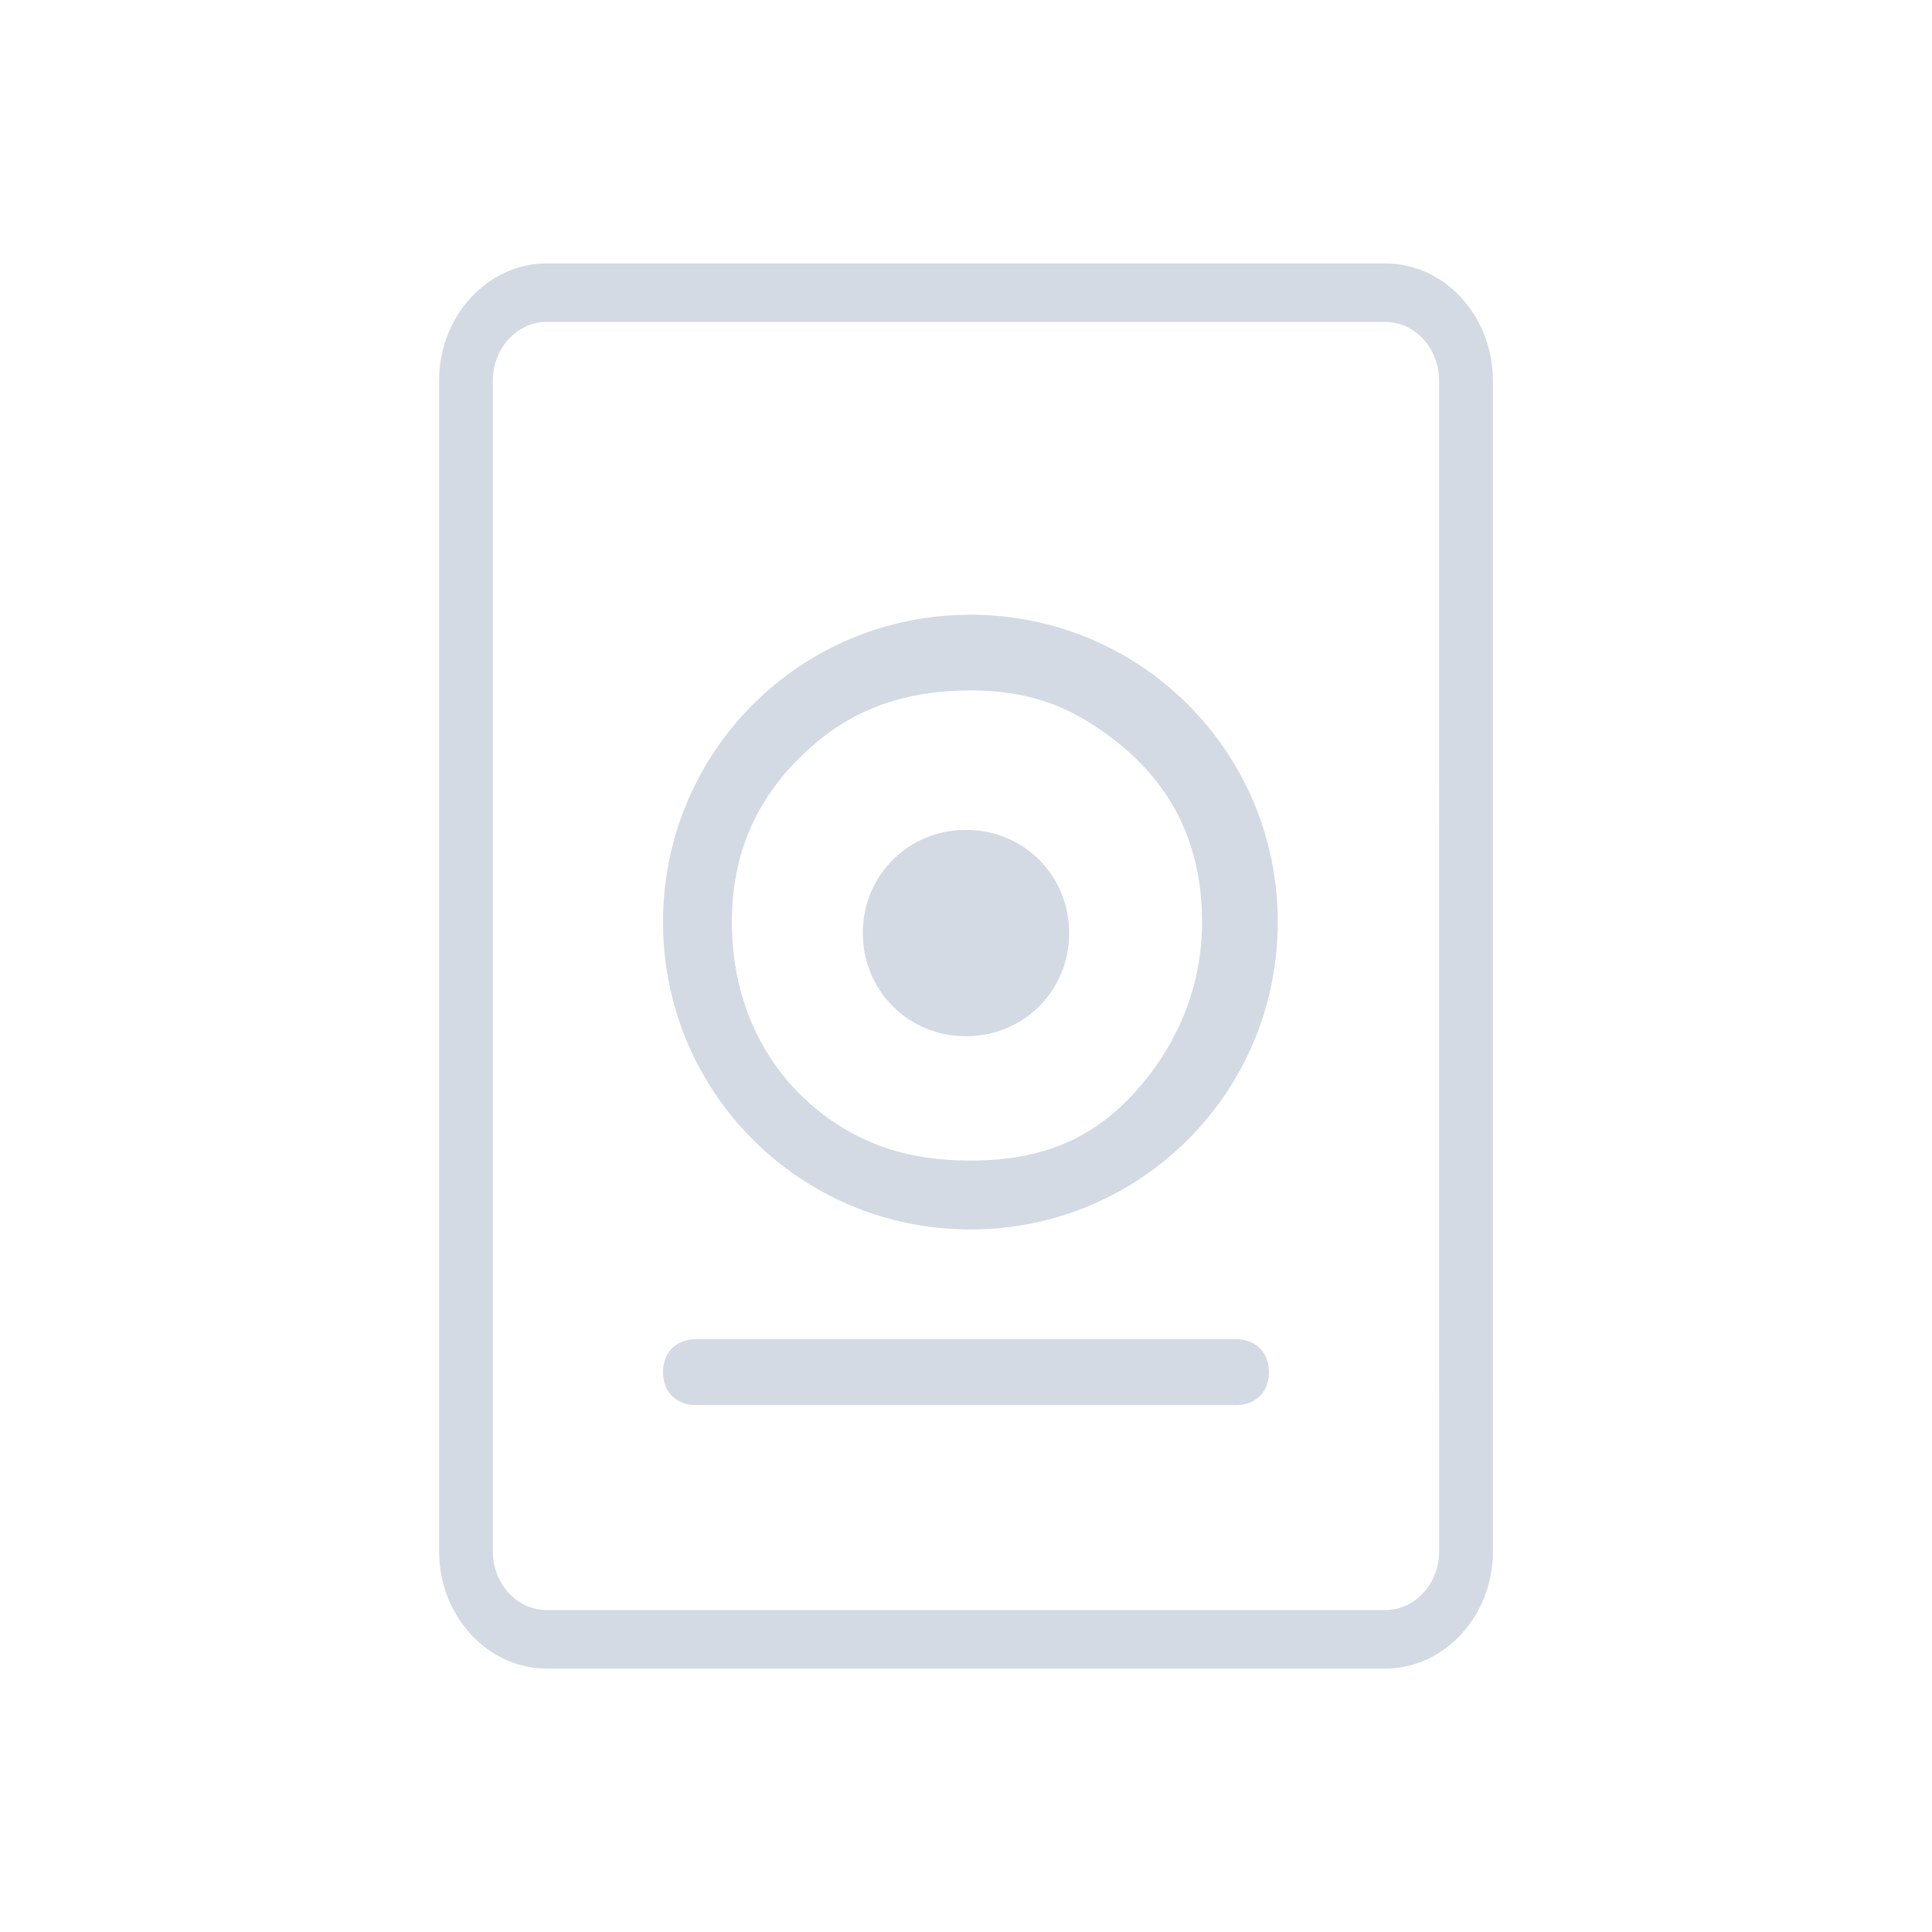
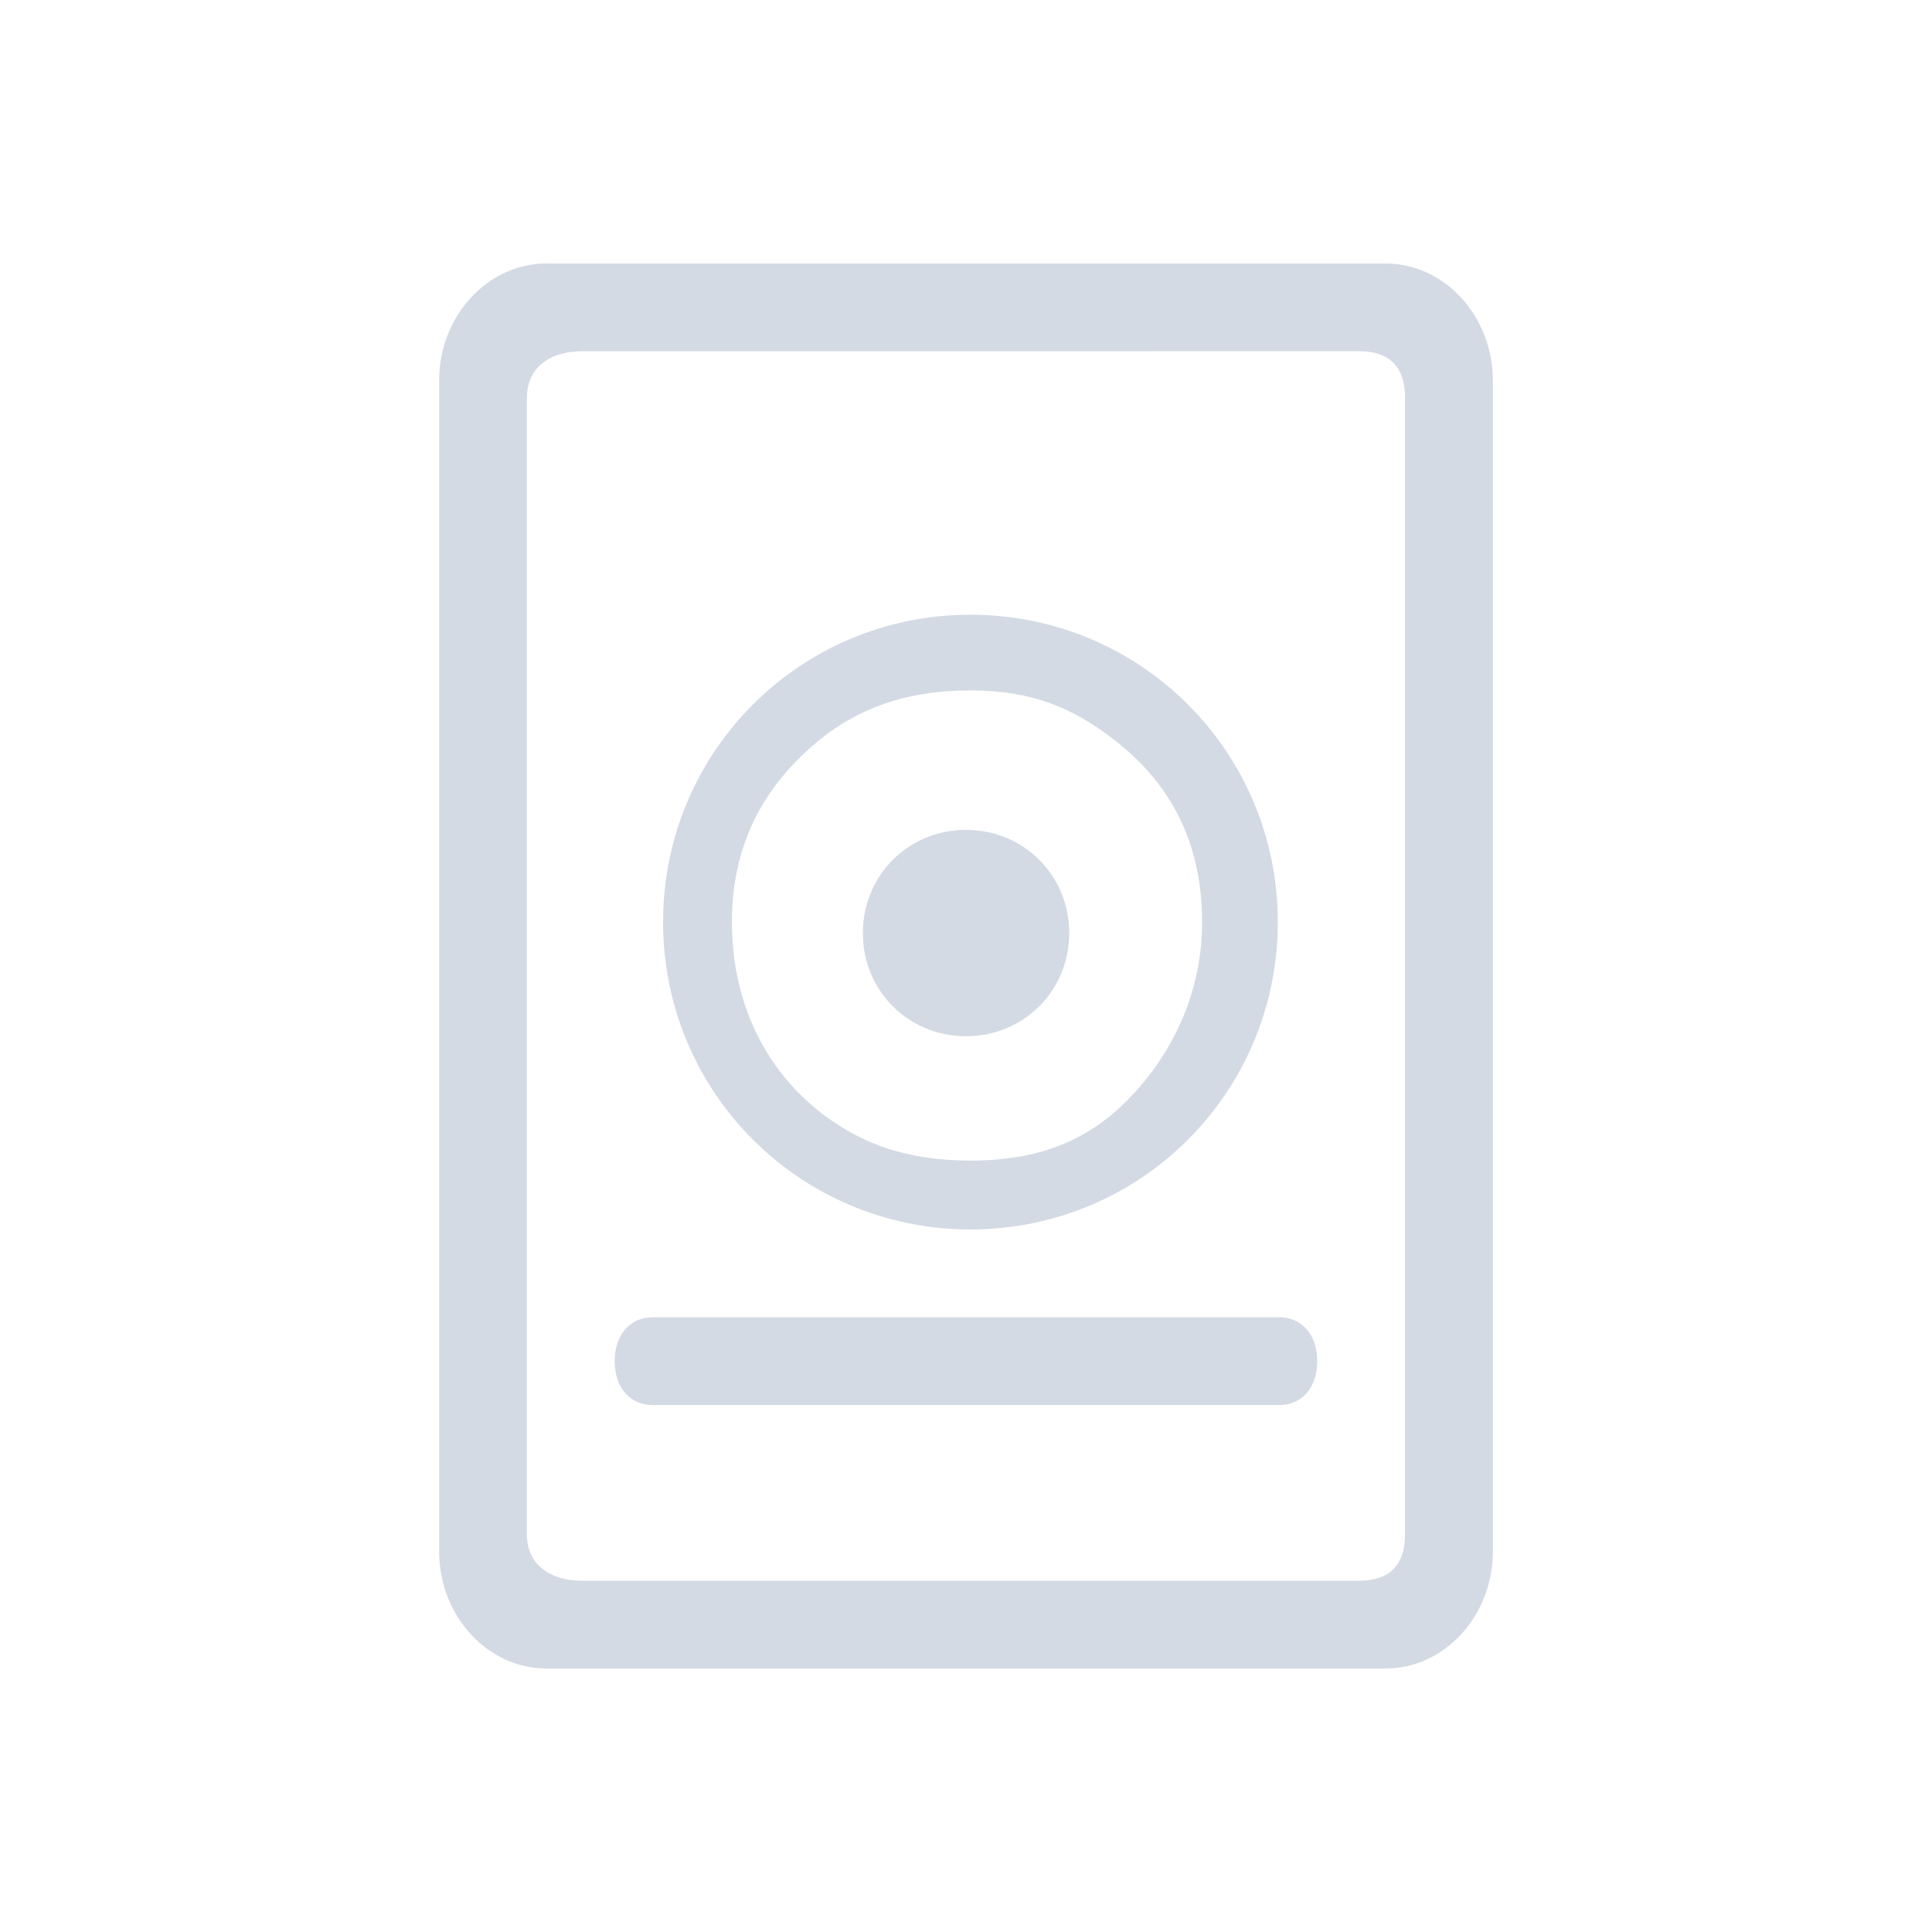
<svg xmlns="http://www.w3.org/2000/svg" id="svg7384" width="22" height="22" enable-background="new" version="1.1">
+   <g id="disk-quota-critical" transform="translate(86.05646,0.07996173)">
+     <path id="path19-6-0-9" d="M 0,0 H 22 V 22 H 0 Z" opacity="0" />
+     <path d="M 15.776,3 H 6.224 C 5.551,3 5,3.6 5,4.333 V 17.667 C 5,18.4 5.551,19 6.224,19 h 9.551 C 16.449,19 17,18.4 17,17.667 V 4.333 C 17,3.6 16.449,3 15.776,3 Z M 16,17.467 C 16,17.834 15.813,18 15.476,18 H 6.624 C 6.287,18 6,17.834 6,17.467 V 4.533 C 6,4.166 6.287,4 6.624,4 l 8.852,-5e-4 C 15.813,3.999 16,4.165 16,4.532 Z" id="path2-2" style="fill:#d3dae3;fill-opacity:1;stroke-width:0.319" />
+     <path d="m 11.05,7 c -1.939,0 -3.5,1.561 -3.5,3.5 0,1.939 1.561,3.5 3.5,3.5 1.939,0 3.5,-1.561 3.5,-3.5 0,-1.939 -1.561,-3.5 -3.5,-3.5 z m 0,6.216 c -0.711,0 -1.229,-0.186 -1.679,-0.527 C 8.757,12.223 8.334,11.468 8.334,10.5 8.334,9.608 8.7,8.985 9.226,8.515 9.69,8.1 10.263,7.862 11.05,7.862 c 0.716,0 1.173,0.207 1.625,0.553 0.608,0.466 1.013,1.122 1.013,2.085 0,0.745 -0.288,1.37 -0.672,1.831 C 12.547,12.895 11.973,13.216 11.05,13.216 Z" id="path4-7" style="fill:#ff0066;fill-opacity:1;stroke-width:0.236" />
+     <path d="m 11,9.45 c -0.657,0 -1.175,0.518 -1.175,1.175 0,0.657 0.518,1.175 1.175,1.175 0.657,0 1.175,-0.518 1.175,-1.175 C 12.175,9.968 11.657,9.45 11,9.45 Z m 0.016,1.175 z" id="path6-0" style="fill:#ff0066;fill-opacity:1;stroke-width:0.346" />
+     <path d="M 7.435,16 H 14.565 C 14.826,16 15,15.8 15,15.5 15,15.2 14.826,15 14.565,15 H 7.435 C 7.174,15 7,15.2 7,15.5 7,15.8 7.174,16 7.435,16 Z" id="path10-9" style="fill:#ff0066;fill-opacity:1;stroke-width:0.466" />
+   </g>
  <defs id="defs7386">
    <style id="current-color-scheme" type="text/css">.ColorScheme-Text { color:#dedede; } .ColorScheme-Highlight { color:#5294e2; } .ColorScheme-ButtonBackground { color:#dedede; }</style>
  </defs>
  <g id="g23" fill="#dedede" />
-   <g id="disk-quota">
-     <path id="path19" d="M 0,0 H 22 V 22 H 0 Z" opacity="0" />
-     <path d="M 15.776,3 H 6.224 C 5.551,3 5,3.6 5,4.333 V 17.667 C 5,18.4 5.551,19 6.224,19 H 15.776 C 16.449,19 17,18.4 17,17.667 V 4.333 C 17,3.6 16.449,3 15.776,3 Z m 0.612,14.667 c 0,0.367 -0.276,0.667 -0.612,0.667 H 6.224 c -0.337,0 -0.612,-0.3 -0.612,-0.667 V 4.333 c 0,-0.367 0.276,-0.667 0.612,-0.667 h 9.551 c 0.337,0 0.612,0.3 0.612,0.667 z" id="path2" style="fill:#d3dae3;fill-opacity:1;stroke-width:0.319" />
-     <path d="m 11.05,7 c -1.939,0 -3.5,1.561 -3.5,3.5 0,1.939 1.561,3.5 3.5,3.5 1.939,0 3.5,-1.561 3.5,-3.5 0,-1.939 -1.561,-3.5 -3.5,-3.5 z m 0,6.216 c -0.711,0 -1.229,-0.186 -1.679,-0.527 C 8.757,12.223 8.334,11.468 8.334,10.5 8.334,9.608 8.7,8.985 9.226,8.515 9.69,8.1 10.263,7.862 11.05,7.862 c 0.716,0 1.173,0.207 1.625,0.553 0.608,0.466 1.013,1.122 1.013,2.085 0,0.745 -0.288,1.37 -0.672,1.831 C 12.547,12.895 11.973,13.216 11.05,13.216 Z" id="path4" style="fill:#d3dae3;fill-opacity:1;stroke-width:0.236" />
-     <path d="m 11,9.45 c -0.657,0 -1.175,0.518 -1.175,1.175 0,0.657 0.518,1.175 1.175,1.175 0.657,0 1.175,-0.518 1.175,-1.175 C 12.175,9.968 11.657,9.45 11,9.45 Z m 0.016,1.175 z" id="path6" style="fill:#d3dae3;fill-opacity:1;stroke-width:0.346" />
-     <path d="m 7.925,16 h 6.15 C 14.3,16 14.45,15.85 14.45,15.625 14.45,15.4 14.3,15.25 14.075,15.25 H 7.925 C 7.7,15.25 7.55,15.4 7.55,15.625 7.55,15.85 7.7,16 7.925,16 Z" id="path10" style="fill:#d3dae3;fill-opacity:1;stroke-width:0.375" />
+   <g id="disk-quota" transform="translate(86.05646,0.07996173)">
+     <path id="path19" d="m -86.056,-0.08 h 22 V 21.92 h -22 z" opacity="0" />
+     <path d="m -70.281,2.92 h -9.551 c -0.673,0 -1.224,0.6 -1.224,1.333 V 17.587 c 0,0.733 0.551,1.333 1.224,1.333 h 9.551 c 0.673,0 1.224,-0.6 1.224,-1.333 V 4.253 c 0,-0.733 -0.551,-1.333 -1.224,-1.333 z m 0.224,14.467 c 0,0.367 -0.187,0.533 -0.524,0.533 h -8.852 c -0.337,0 -0.624,-0.166 -0.624,-0.533 V 4.453 c 0,-0.367 0.287,-0.533 0.624,-0.533 l 8.852,-5e-4 c 0.337,-1.9e-5 0.524,0.166 0.524,0.532 z" id="path2" style="fill:#d3dae3;fill-opacity:1;stroke-width:0.319" />
+     <path d="m -75.006,6.92 c -1.939,0 -3.5,1.561 -3.5,3.5 0,1.939 1.561,3.5 3.5,3.5 1.939,0 3.5,-1.561 3.5,-3.5 0,-1.939 -1.561,-3.5 -3.5,-3.5 z m 0,6.216 c -0.711,0 -1.229,-0.186 -1.679,-0.527 -0.614,-0.465 -1.037,-1.22 -1.037,-2.189 0,-0.892 0.366,-1.515 0.892,-1.985 0.464,-0.415 1.037,-0.653 1.824,-0.653 0.716,0 1.173,0.207 1.625,0.553 0.608,0.466 1.013,1.122 1.013,2.085 0,0.745 -0.288,1.37 -0.672,1.831 -0.469,0.564 -1.043,0.885 -1.966,0.885 z" id="path4" style="fill:#d3dae3;fill-opacity:1;stroke-width:0.236" />
+     <path d="m -75.056,9.37 c -0.657,0 -1.175,0.518 -1.175,1.175 0,0.657 0.518,1.175 1.175,1.175 0.657,0 1.175,-0.518 1.175,-1.175 0,-0.657 -0.518,-1.175 -1.175,-1.175 z m 0.016,1.175 z" id="path6" style="fill:#d3dae3;fill-opacity:1;stroke-width:0.346" />
+     <path d="m -78.622,15.92 h 7.13 c 0.261,0 0.435,-0.2 0.435,-0.5 0,-0.3 -0.174,-0.5 -0.435,-0.5 h -7.13 c -0.261,0 -0.435,0.2 -0.435,0.5 0,0.3 0.174,0.5 0.435,0.5 z" id="path10" style="fill:#d3dae3;fill-opacity:1;stroke-width:0.466" />
  </g>
-   <g id="disk-quota-high">
-     <path id="path19-6-0" d="m 59.094,0.032 h 22 V 22.032 h -22 z" opacity="0" />
-     <path d="m 74.735,3.032 h -9.387 c -0.662,0 -1.203,0.6 -1.203,1.333 V 17.699 c 0,0.733 0.542,1.333 1.203,1.333 h 9.387 c 0.662,0 1.203,-0.6 1.203,-1.333 V 4.366 c 0,-0.733 -0.542,-1.333 -1.203,-1.333 z m 0.602,14.667 c 0,0.367 -0.271,0.667 -0.602,0.667 h -9.387 c -0.331,0 -0.602,-0.3 -0.602,-0.667 V 4.366 c 0,-0.367 0.271,-0.667 0.602,-0.667 h 9.387 c 0.331,0 0.602,0.3 0.602,0.667 z" id="path2-7-9" style="fill:#d3dae3;fill-opacity:1;stroke-width:0.317" />
-     <path d="m 70.144,7.407 c -1.939,0 -3.5,1.561 -3.5,3.5 0,1.939 1.561,3.5 3.5,3.5 1.939,0 3.5,-1.561 3.5,-3.5 0,-1.939 -1.561,-3.5 -3.5,-3.5 z m 0,6.293 c -0.885,0 -1.535,-0.31 -2.026,-0.848 -0.44,-0.483 -0.768,-1.151 -0.768,-1.945 0,-0.952 0.436,-1.722 1.052,-2.211 0.471,-0.374 1.014,-0.583 1.742,-0.583 0.901,0 1.562,0.321 2.053,0.878 0.424,0.481 0.74,1.138 0.74,1.915 0,0.899 -0.406,1.645 -0.975,2.139 -0.479,0.416 -1.051,0.654 -1.818,0.654 z" id="path4-5-3" style="fill:#ff6600;fill-opacity:1;stroke-width:0.236" />
-     <path d="m 70.094,9.782 c -0.657,0 -1.175,0.518 -1.175,1.175 0,0.657 0.518,1.175 1.175,1.175 0.657,0 1.175,-0.518 1.175,-1.175 0,-0.657 -0.518,-1.175 -1.175,-1.175 z m 0,1.659 c -0.276,0 -0.484,-0.207 -0.484,-0.484 0,-0.276 0.207,-0.484 0.484,-0.484 0.276,0 0.484,0.207 0.484,0.484 0,0.276 -0.207,0.484 -0.484,0.484 z" id="path6-3-6" style="fill:#ff6600;fill-opacity:1;stroke-width:0.346" />
-     <path d="m 67.019,16.282 h 6.15 c 0.225,0 0.375,-0.15 0.375,-0.375 0,-0.225 -0.15,-0.375 -0.375,-0.375 h -6.15 c -0.225,0 -0.375,0.15 -0.375,0.375 0,0.225 0.15,0.375 0.375,0.375 z" id="path10-6-6" style="fill:#ff6600;fill-opacity:1;stroke-width:0.375" />
+   <g id="disk-quota-low" transform="translate(32.063,0.031)">
+     <path id="path19-6" d="M 0,0 H 22 V 22 H 0 Z" opacity="0" />
+     <path d="M 15.776,3 H 6.224 C 5.551,3 5,3.6 5,4.333 V 17.667 C 5,18.4 5.551,19 6.224,19 h 9.551 C 16.449,19 17,18.4 17,17.667 V 4.333 C 17,3.6 16.449,3 15.776,3 Z M 16,17.467 C 16,17.834 15.813,18 15.476,18 H 6.624 C 6.287,18 6,17.834 6,17.467 V 4.533 C 6,4.166 6.287,4 6.624,4 l 8.852,-5e-4 C 15.813,3.999 16,4.165 16,4.532 Z" id="path2-3" style="fill:#d3dae3;fill-opacity:1;stroke-width:0.319" />
+     <path d="m 11.05,7 c -1.939,0 -3.5,1.561 -3.5,3.5 0,1.939 1.561,3.5 3.5,3.5 1.939,0 3.5,-1.561 3.5,-3.5 0,-1.939 -1.561,-3.5 -3.5,-3.5 z m 0,6.216 c -0.711,0 -1.229,-0.186 -1.679,-0.527 C 8.757,12.223 8.334,11.468 8.334,10.5 8.334,9.608 8.7,8.985 9.226,8.515 9.69,8.1 10.263,7.862 11.05,7.862 c 0.716,0 1.173,0.207 1.625,0.553 0.608,0.466 1.013,1.122 1.013,2.085 0,0.745 -0.288,1.37 -0.672,1.831 C 12.547,12.895 11.973,13.216 11.05,13.216 Z" id="path4-6" style="fill:#009696;fill-opacity:1;stroke-width:0.236" />
+     <path d="m 11,9.45 c -0.657,0 -1.175,0.518 -1.175,1.175 0,0.657 0.518,1.175 1.175,1.175 0.657,0 1.175,-0.518 1.175,-1.175 C 12.175,9.968 11.657,9.45 11,9.45 Z m 0.016,1.175 z" id="path6-7" style="fill:#009696;fill-opacity:1;stroke-width:0.346" />
+     <path d="m 7.435,16 h 7.13 C 14.826,16 15,15.8 15,15.5 15,15.2 14.826,15 14.565,15 H 7.435 C 7.174,15 7,15.2 7,15.5 7,15.8 7.174,16 7.435,16 Z" id="path10-5" style="fill:#009696;fill-opacity:1;stroke-width:0.466" />
  </g>
-   <g id="disk-quota-critical">
-     <path id="path19-6-0-9" d="M 86.056,0.08 H 108.056 V 22.08 H 86.056 Z" opacity="0" />
-     <path d="m 101.697,3.08 h -9.387 c -0.662,0 -1.203,0.6 -1.203,1.333 V 17.747 c 0,0.733 0.542,1.333 1.203,1.333 h 9.387 c 0.662,0 1.203,-0.6 1.203,-1.333 V 4.413 c 0,-0.733 -0.542,-1.333 -1.203,-1.333 z m 0.602,14.667 c 0,0.367 -0.271,0.667 -0.602,0.667 h -9.387 c -0.331,0 -0.602,-0.3 -0.602,-0.667 V 4.413 c 0,-0.367 0.271,-0.667 0.602,-0.667 h 9.387 c 0.331,0 0.602,0.3 0.602,0.667 z" id="path2-7-9-2" style="fill:#d3dae3;fill-opacity:1;stroke-width:0.317" />
-     <path d="m 97.106,7.455 c -1.939,0 -3.5,1.561 -3.5,3.5 0,1.939 1.561,3.5 3.5,3.5 1.939,0 3.5,-1.561 3.5,-3.5 0,-1.939 -1.561,-3.5 -3.5,-3.5 z m 0,6.294 c -0.818,0 -1.424,-0.265 -1.911,-0.73 -0.512,-0.49 -0.883,-1.203 -0.883,-2.063 0,-0.896 0.395,-1.632 0.947,-2.123 0.482,-0.429 1.064,-0.671 1.847,-0.671 0.829,0 1.442,0.271 1.929,0.748 0.5,0.489 0.864,1.195 0.864,2.045 0,0.815 -0.347,1.504 -0.821,1.994 -0.489,0.506 -1.119,0.8 -1.972,0.8 z" id="path4-5-3-0" style="fill:#ff0066;fill-opacity:1;stroke-width:0.236" />
-     <path d="m 97.056,9.83 c -0.657,0 -1.175,0.518 -1.175,1.175 0,0.657 0.518,1.175 1.175,1.175 0.657,0 1.175,-0.518 1.175,-1.175 0,-0.657 -0.518,-1.175 -1.175,-1.175 z m 0,1.659 c -0.276,0 -0.484,-0.207 -0.484,-0.484 0,-0.276 0.207,-0.484 0.484,-0.484 0.276,0 0.484,0.207 0.484,0.484 0,0.276 -0.207,0.484 -0.484,0.484 z" id="path6-3-6-2" style="fill:#ff0066;fill-opacity:1;stroke-width:0.346" />
-     <path d="m 93.981,16.33 h 6.15 c 0.225,0 0.375,-0.15 0.375,-0.375 0,-0.225 -0.15,-0.375 -0.375,-0.375 h -6.15 c -0.225,0 -0.375,0.15 -0.375,0.375 0,0.225 0.15,0.375 0.375,0.375 z" id="path10-6-6-7" style="fill:#ff0066;fill-opacity:1;stroke-width:0.375" />
-   </g>
-   <g id="disk-quota-low">
-     <path id="path19-6" d="m 32.063,0.031 h 22 v 22 h -22 z" opacity="0" />
-     <path d="M 47.704,3.031 H 38.316 C 37.655,3.031 37.113,3.631 37.113,4.364 V 17.698 c 0,0.733 0.542,1.333 1.203,1.333 h 9.387 c 0.662,0 1.203,-0.6 1.203,-1.333 V 4.364 C 48.907,3.631 48.366,3.031 47.704,3.031 Z m 0.602,14.667 c 0,0.367 -0.271,0.667 -0.602,0.667 h -9.387 c -0.331,0 -0.602,-0.3 -0.602,-0.667 V 4.364 c 0,-0.367 0.271,-0.667 0.602,-0.667 h 9.387 c 0.331,0 0.602,0.3 0.602,0.667 z" id="path2-7" style="fill:#d3dae3;fill-opacity:1;stroke-width:0.317" />
-     <path d="m 43.113,7.406 c -1.939,0 -3.5,1.561 -3.5,3.5 0,1.939 1.561,3.5 3.5,3.5 1.939,0 3.5,-1.561 3.5,-3.5 0,-1.939 -1.561,-3.5 -3.5,-3.5 z m 0,6.294 c -0.846,0 -1.544,-0.346 -2.033,-0.861 C 40.598,12.331 40.319,11.739 40.319,10.906 c 0,-0.969 0.518,-1.762 1.147,-2.258 0.461,-0.364 0.909,-0.569 1.619,-0.569 0.883,0 1.554,0.33 2.065,0.887 0.461,0.502 0.807,1.188 0.807,1.984 0,0.824 -0.262,1.367 -0.759,1.866 -0.502,0.504 -1.242,0.883 -2.086,0.883 z" id="path4-5" style="fill:#009696;fill-opacity:1;stroke-width:0.236" />
-     <path d="m 43.063,9.781 c -0.657,0 -1.175,0.518 -1.175,1.175 0,0.657 0.518,1.175 1.175,1.175 0.657,0 1.175,-0.518 1.175,-1.175 0,-0.657 -0.518,-1.175 -1.175,-1.175 z m 0,1.659 c -0.276,0 -0.484,-0.207 -0.484,-0.484 0,-0.276 0.207,-0.484 0.484,-0.484 0.276,0 0.484,0.207 0.484,0.484 0,0.276 -0.207,0.484 -0.484,0.484 z" id="path6-3" style="fill:#009696;fill-opacity:1;stroke-width:0.346" />
-     <path d="m 39.988,16.281 h 6.15 c 0.225,0 0.375,-0.15 0.375,-0.375 0,-0.225 -0.15,-0.375 -0.375,-0.375 h -6.15 c -0.225,0 -0.375,0.15 -0.375,0.375 0,0.225 0.15,0.375 0.375,0.375 z" id="path10-6" style="fill:#009696;fill-opacity:1;stroke-width:0.375" />
+   <g id="disk-quota-high" transform="translate(59.09432,0.0324236)">
+     <path id="path19-6-0" d="M 0,0 H 22 V 22 H 0 Z" opacity="0" />
+     <path d="M 15.776,3 H 6.224 C 5.551,3 5,3.6 5,4.333 V 17.667 C 5,18.4 5.551,19 6.224,19 h 9.551 C 16.449,19 17,18.4 17,17.667 V 4.333 C 17,3.6 16.449,3 15.776,3 Z M 16,17.467 C 16,17.834 15.813,18 15.476,18 H 6.624 C 6.287,18 6,17.834 6,17.467 V 4.533 C 6,4.166 6.287,4 6.624,4 l 8.852,-5e-4 C 15.813,3.999 16,4.165 16,4.532 Z" id="path2-35" style="fill:#d3dae3;fill-opacity:1;stroke-width:0.319" />
+     <path d="m 11.05,7 c -1.939,0 -3.5,1.561 -3.5,3.5 0,1.939 1.561,3.5 3.5,3.5 1.939,0 3.5,-1.561 3.5,-3.5 0,-1.939 -1.561,-3.5 -3.5,-3.5 z m 0,6.216 c -0.711,0 -1.229,-0.186 -1.679,-0.527 C 8.757,12.223 8.334,11.468 8.334,10.5 8.334,9.608 8.7,8.985 9.226,8.515 9.69,8.1 10.263,7.862 11.05,7.862 c 0.716,0 1.173,0.207 1.625,0.553 0.608,0.466 1.013,1.122 1.013,2.085 0,0.745 -0.288,1.37 -0.672,1.831 C 12.547,12.895 11.973,13.216 11.05,13.216 Z" id="path4-62" style="fill:#ff6600;fill-opacity:1;stroke-width:0.236" />
+     <path d="m 11,9.45 c -0.657,0 -1.175,0.518 -1.175,1.175 0,0.657 0.518,1.175 1.175,1.175 0.657,0 1.175,-0.518 1.175,-1.175 C 12.175,9.968 11.657,9.45 11,9.45 Z m 0.016,1.175 z" id="path6-9" style="fill:#ff6600;fill-opacity:1;stroke-width:0.346" />
+     <path d="m 7.435,16 h 7.13 C 14.826,16 15,15.8 15,15.5 15,15.2 14.826,15 14.565,15 H 7.435 C 7.174,15 7,15.2 7,15.5 7,15.8 7.174,16 7.435,16 Z" id="path10-1" style="fill:#ff6600;fill-opacity:1;stroke-width:0.466" />
  </g>
</svg>
